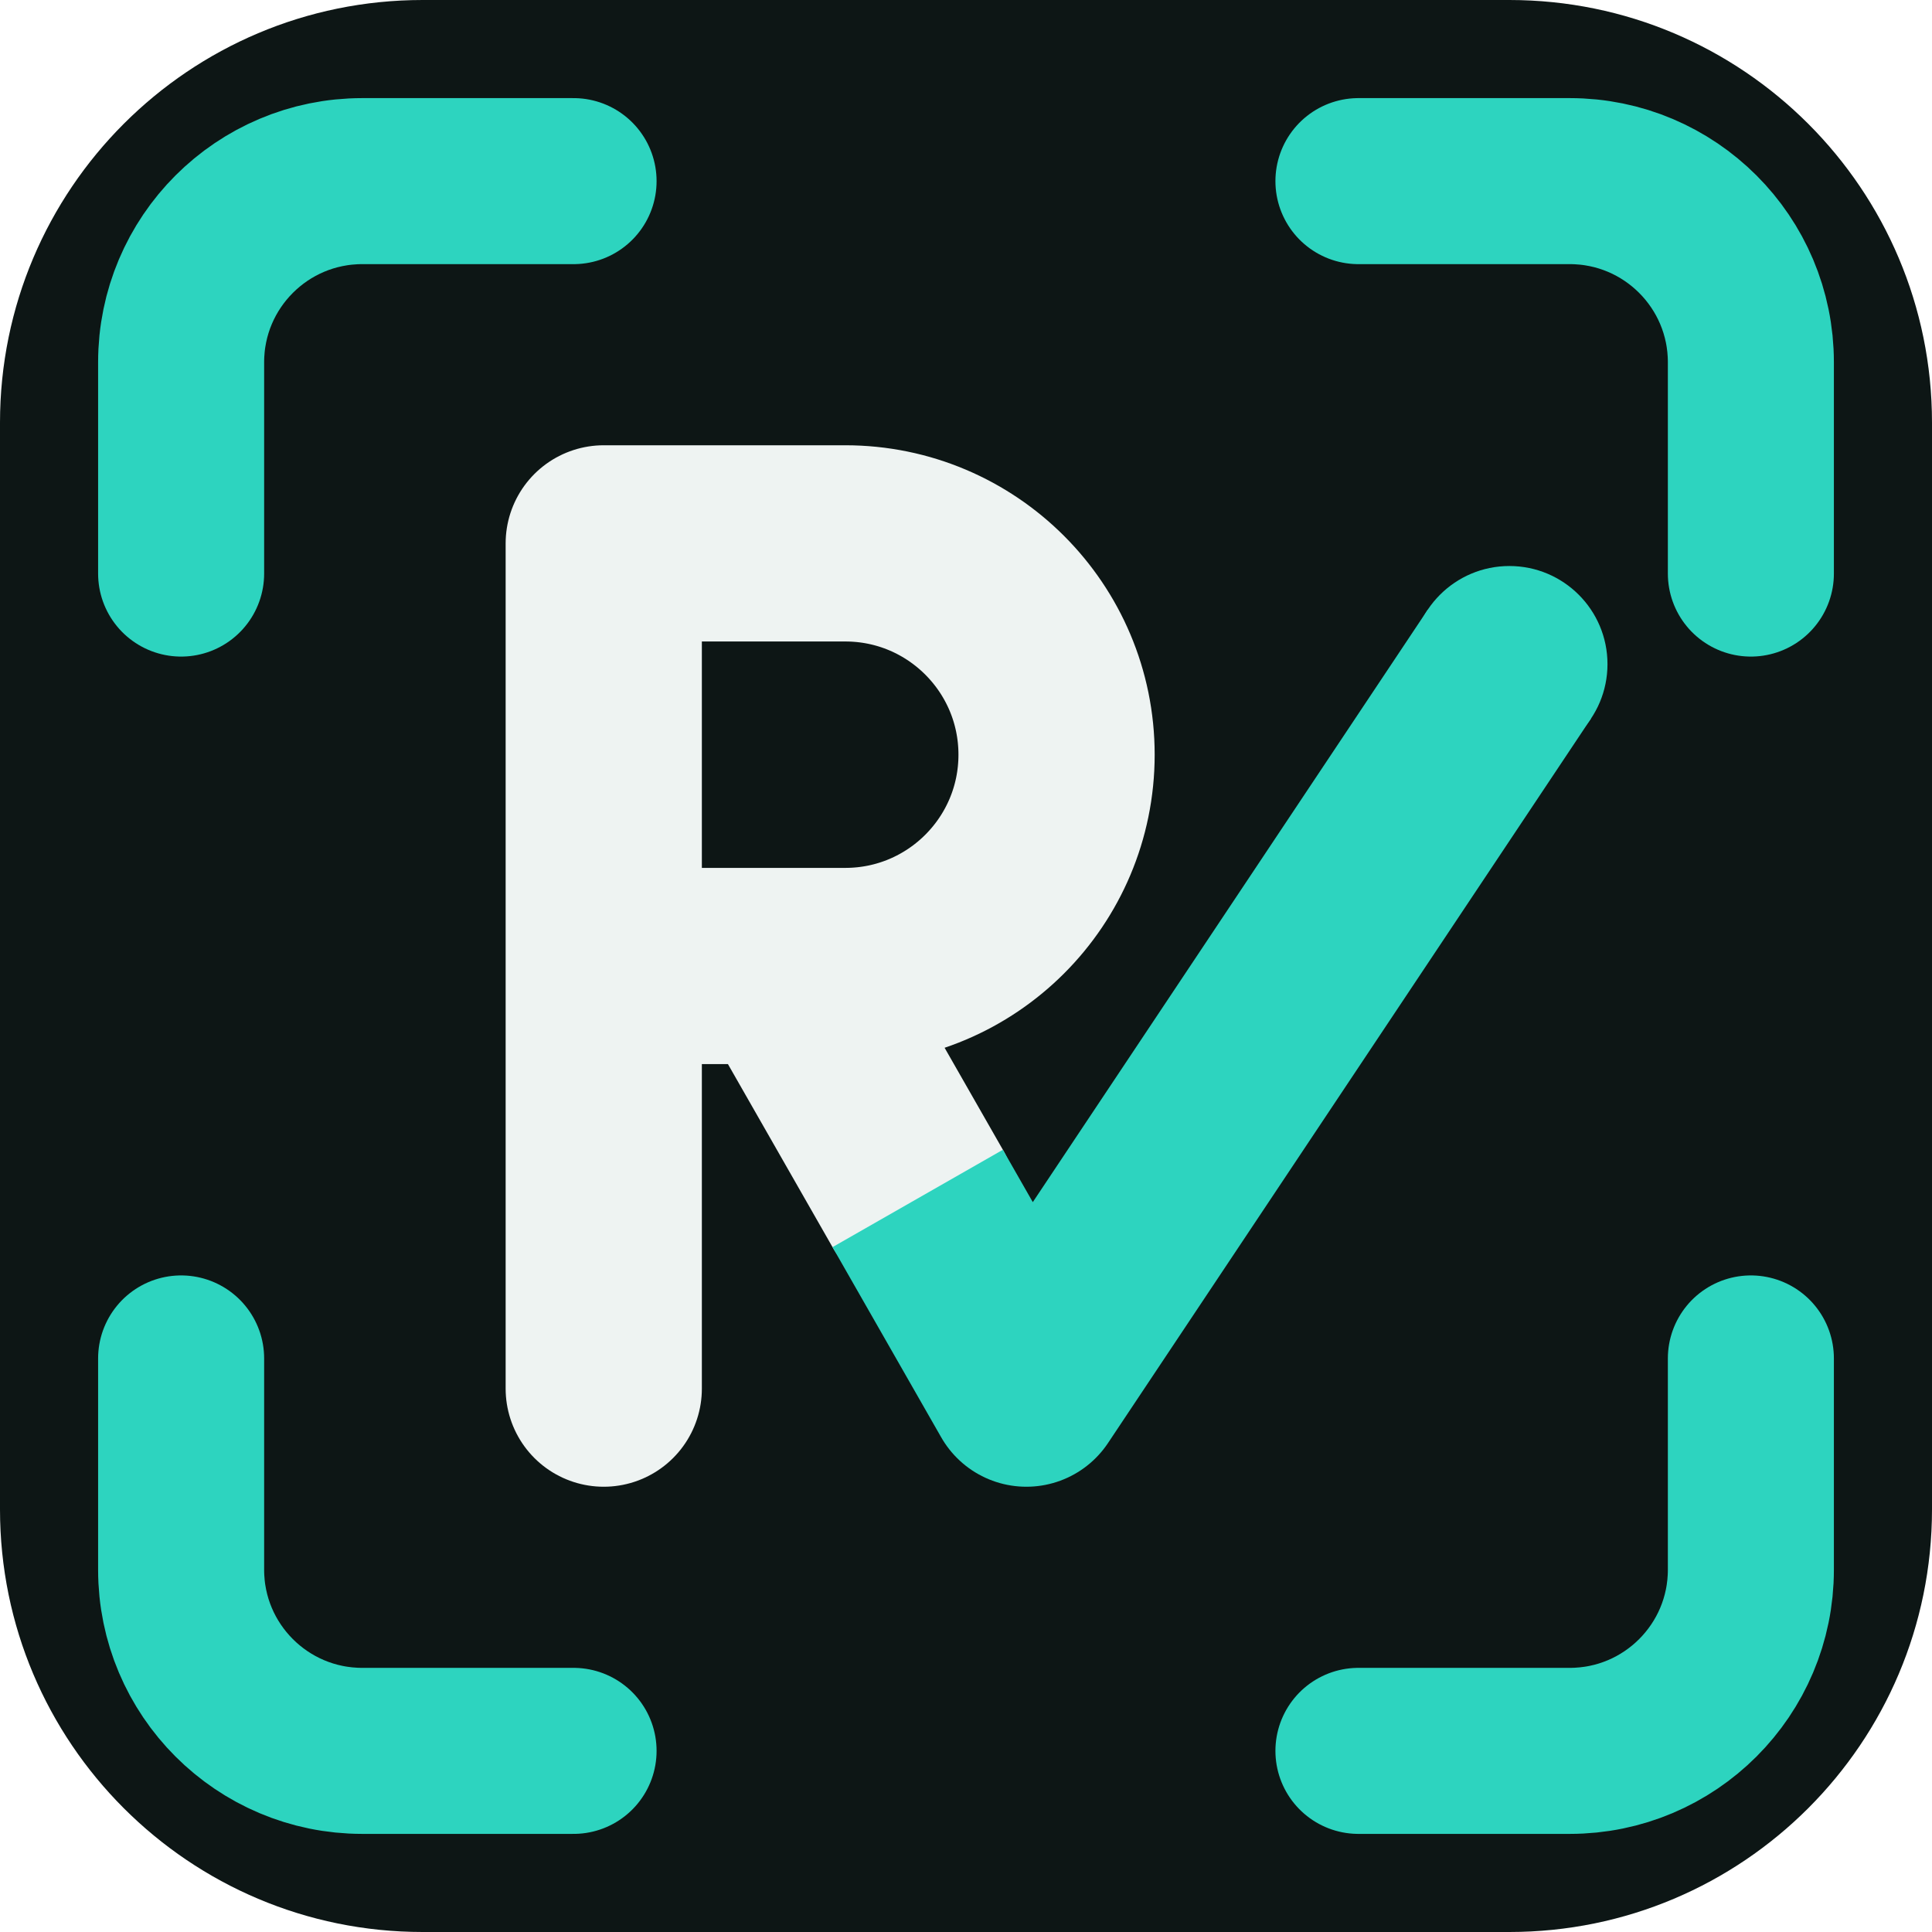
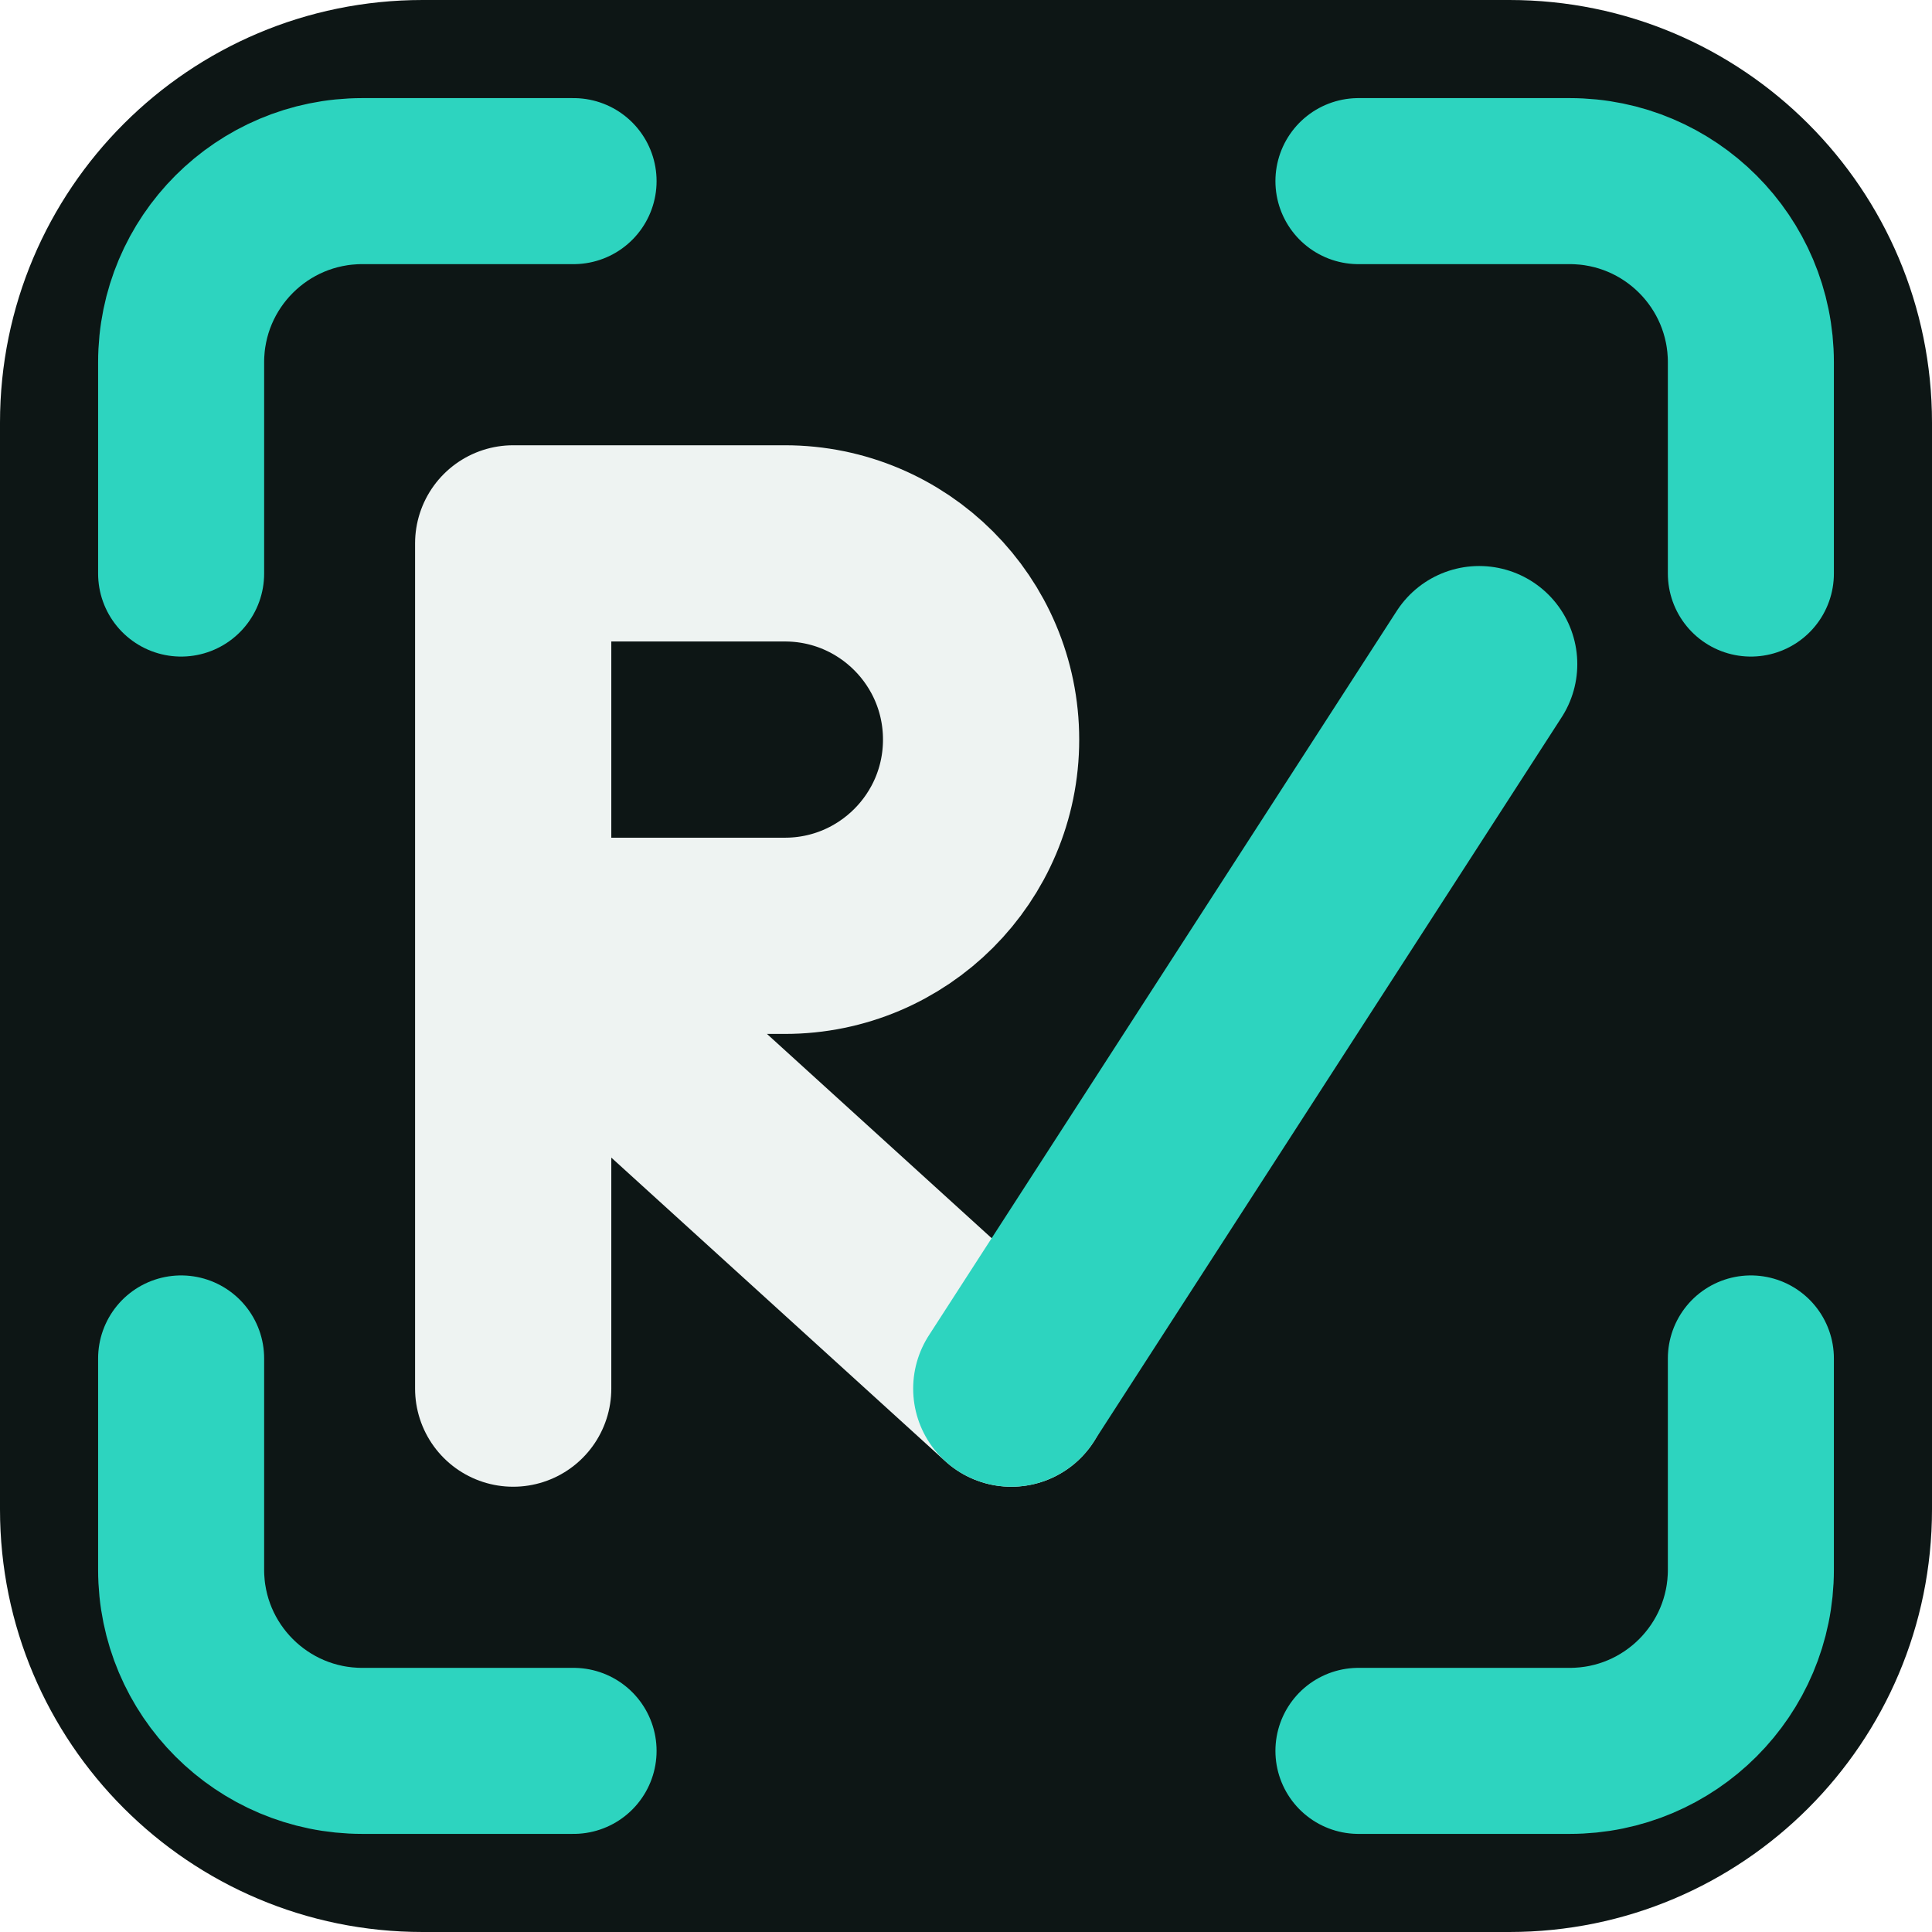
<svg xmlns="http://www.w3.org/2000/svg" viewBox="0 0 64 64" role="img" aria-label="Repeval">
  <rect width="64" height="64" rx="14" fill="#0d1615" />
  <path fill="none" stroke="#2dd4bf" stroke-width="5.5" stroke-linecap="round" stroke-linejoin="round" d="M6 19V12a6 6 0 0 1 6-6h7M45 6h7a6 6 0 0 1 6 6v7M58 45v7a6 6 0 0 1-6 6h-7M19 58h-7a6 6 0 0 1-6-6v-7" />
-   <path fill="none" stroke="#eef3f2" stroke-width="6.5" stroke-linecap="round" stroke-linejoin="round" d="M20 46V18h8a7 7 0 0 1 0 14h-8M26 32L30.4 39.7" />
-   <path fill="none" stroke="#2dd4bf" stroke-width="6.5" stroke-linejoin="round" d="M30.4 39.7L34 46L50 22" />
-   <circle cx="50" cy="22" r="3.25" fill="#2dd4bf" />
+   <path fill="none" stroke="#eef3f2" stroke-width="6.5" stroke-linecap="round" stroke-linejoin="round" d="M17 46V18h9a6.5 6.5 0 0 1 0 13h-9L33.5 46" />
+   <path fill="none" stroke="#2dd4bf" stroke-width="6.5" stroke-linecap="round" d="M33.5 46L49 22" />
</svg>
